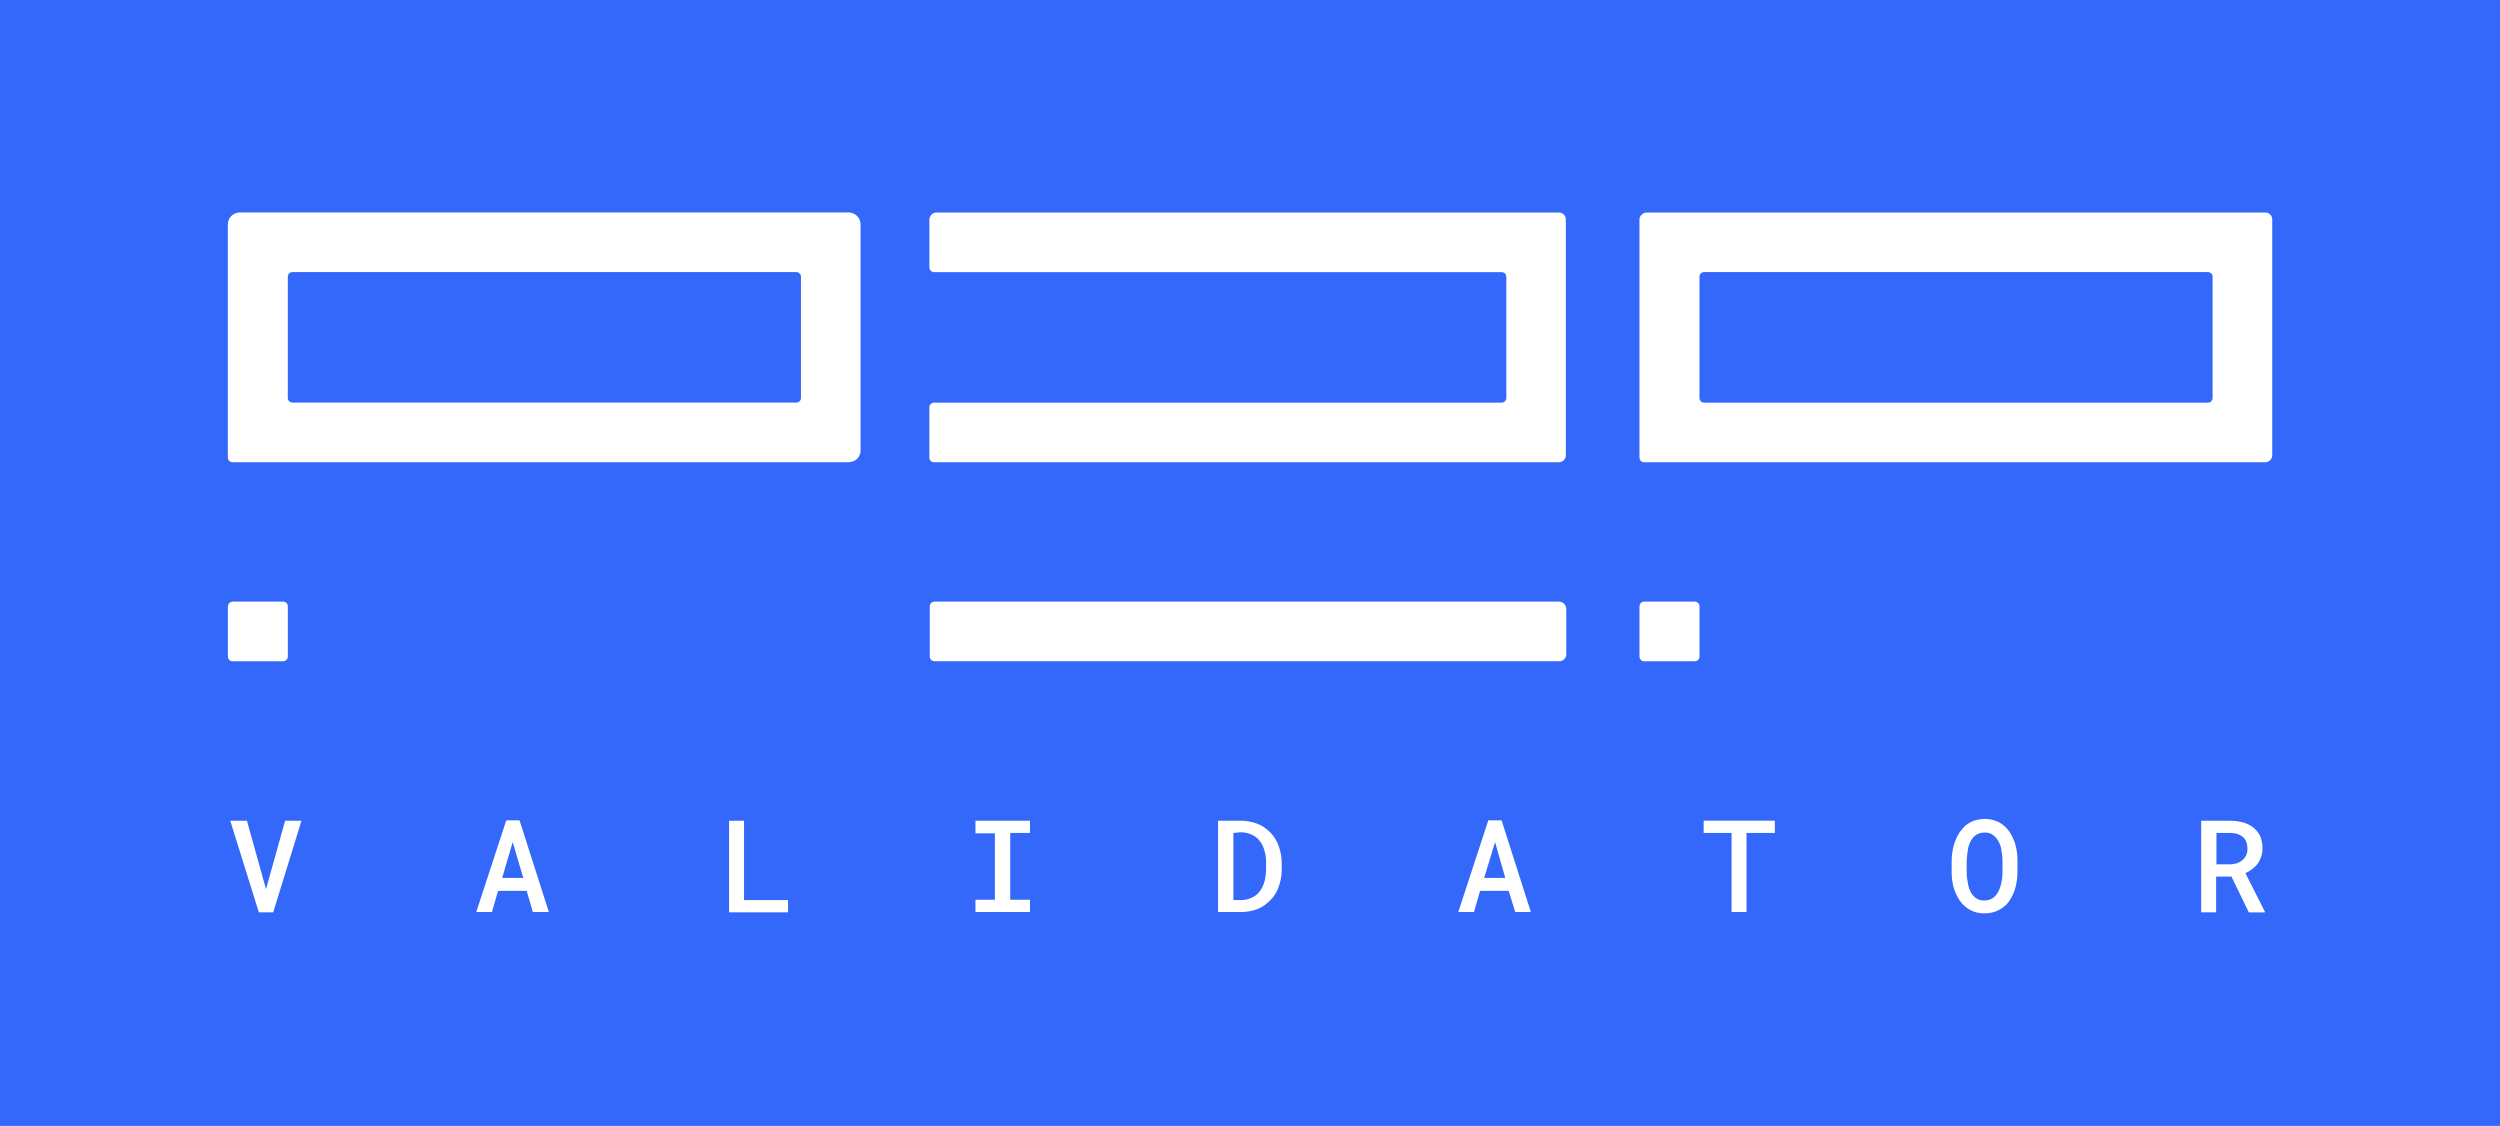
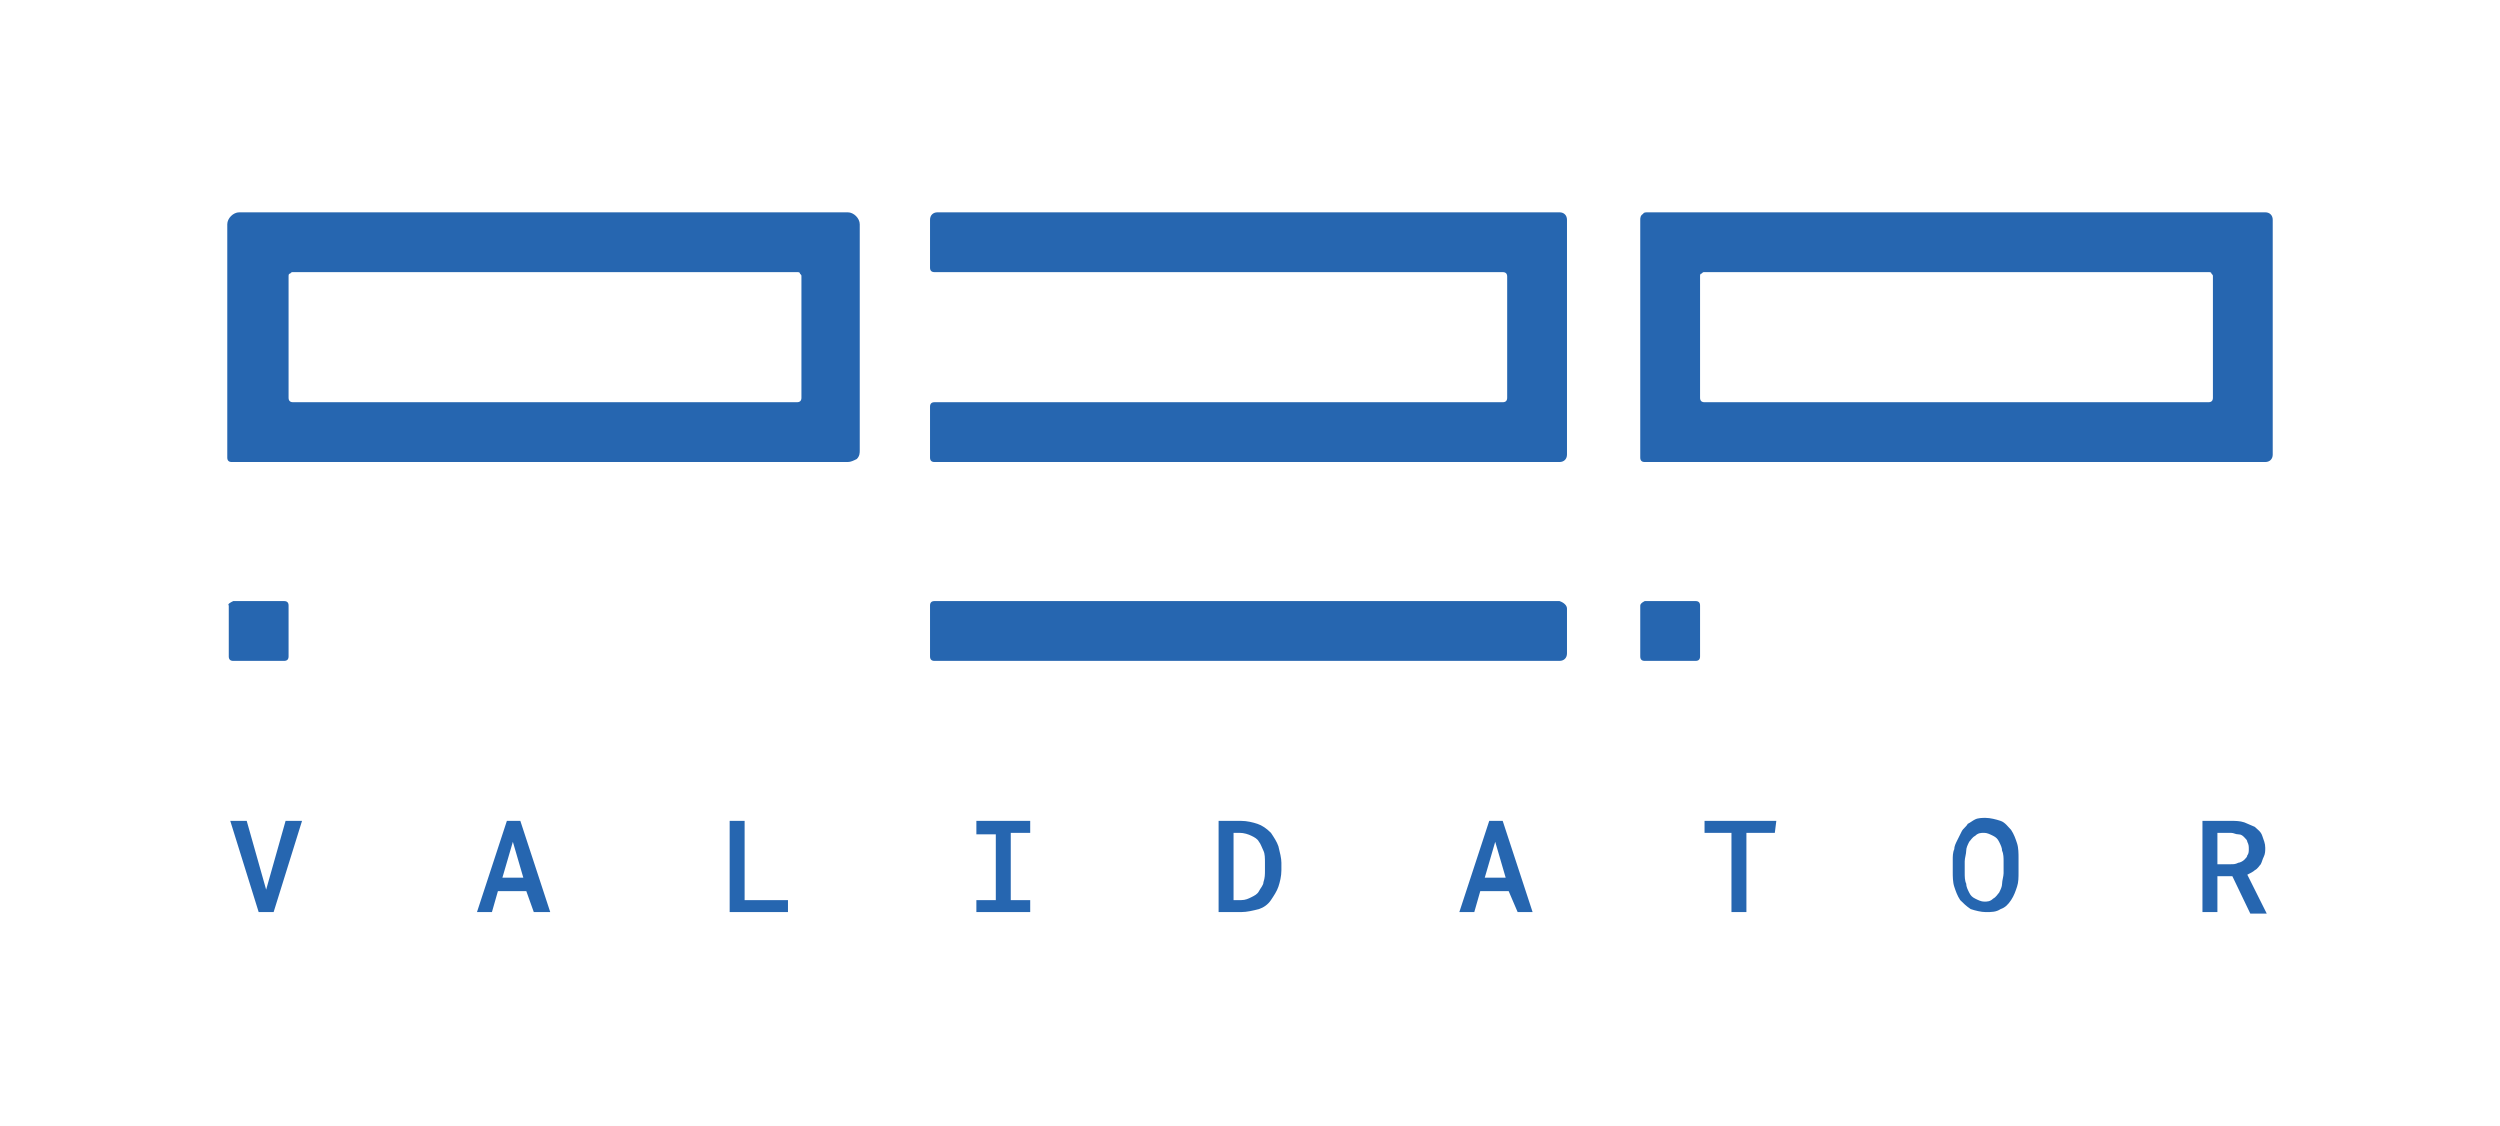
- <svg xmlns="http://www.w3.org/2000/svg" id="Group_144" data-name="Group 144" width="167.248" height="75.323" viewBox="0 0 167.248 75.323">
-   <rect id="Rectangle_132" data-name="Rectangle 132" width="167.248" height="75.323" fill="#3468fa" />
-   <path id="Path_480" data-name="Path 480" d="M-266.314,454.372v15.913a.311.311,0,0,0,.32.317h41.532a.468.468,0,0,0,.48-.478V454.372a.468.468,0,0,0-.48-.478h-41.35a.464.464,0,0,0-.341.138A.41.41,0,0,0-266.314,454.372Zm38.022,12.242h-33.691a.311.311,0,0,1-.317-.32V458.2a.283.283,0,0,1,.091-.226.285.285,0,0,1,.226-.093h33.691a.29.29,0,0,1,.229.093.29.29,0,0,1,.091.226v8.093A.311.311,0,0,1-228.292,466.614Zm-37.7,13.312h3.375a.313.313,0,0,1,.319.319V483.6a.311.311,0,0,1-.319.317h-3.375a.311.311,0,0,1-.32-.317v-3.351A.313.313,0,0,1-265.995,479.926Zm-47.825-25.554v3.193a.311.311,0,0,0,.32.317h37.955a.313.313,0,0,1,.32.32v8.093a.313.313,0,0,1-.32.32H-313.5a.313.313,0,0,0-.32.319v3.351a.311.311,0,0,0,.32.317h41.784a.467.467,0,0,0,.478-.478V454.372a.467.467,0,0,0-.478-.478h-41.623A.482.482,0,0,0-313.819,454.372Zm-46.934.319v15.593a.309.309,0,0,0,.319.317h41.213a.9.9,0,0,0,.569-.226.792.792,0,0,0,.229-.571V454.691a.806.806,0,0,0-.8-.8h-40.735A.806.806,0,0,0-360.753,454.691Zm38.022,11.922h-33.691a.313.313,0,0,1-.319-.32V458.2a.29.29,0,0,1,.091-.226.29.29,0,0,1,.229-.093h33.691a.285.285,0,0,1,.226.093.285.285,0,0,1,.093.226v8.093A.313.313,0,0,1-322.731,466.614Zm-37.7,13.312h3.372a.313.313,0,0,1,.32.319V483.6a.311.311,0,0,1-.32.317h-3.372a.309.309,0,0,1-.319-.317v-3.351A.326.326,0,0,1-360.434,479.926Zm89.219.478v3.032a.467.467,0,0,1-.478.478h-41.784a.311.311,0,0,1-.32-.317v-3.351a.313.313,0,0,1,.32-.319h41.784A.482.482,0,0,1-271.214,480.4Zm-86.987,18.76,1.278-4.58h1.094l-1.891,6.131h-.959l-1.915-6.131h1.117Zm17.438.114h-1.915l-.408,1.413h-1.049l2.006-6.131h.889l1.961,6.131h-1.073Zm-1.64-.865h1.413l-.707-2.4Zm16.207,1.481h2.918v.821h-3.944v-6.131h1v5.31Zm15.456-5.31h3.648v.819h-1.322v4.469h1.322v.821h-3.648v-.821h1.3v-4.445h-1.3Zm16.23,6.131v-6.131h1.5a3.242,3.242,0,0,1,1.14.205,2.393,2.393,0,0,1,.865.592,2.389,2.389,0,0,1,.548.889,3.276,3.276,0,0,1,.205,1.14v.455a3.3,3.3,0,0,1-.205,1.141,2.251,2.251,0,0,1-.548.889,2.492,2.492,0,0,1-.844.592,3.1,3.1,0,0,1-1.115.205h-1.551Zm1.026-5.313v4.492h.5a1.655,1.655,0,0,0,.73-.159,1.341,1.341,0,0,0,.522-.41,2.077,2.077,0,0,0,.319-.639,3.43,3.43,0,0,0,.114-.821v-.478a2.557,2.557,0,0,0-.114-.821,1.649,1.649,0,0,0-.319-.639,1.32,1.32,0,0,0-.522-.41,1.715,1.715,0,0,0-.753-.159Zm18.418,3.876h-1.915l-.41,1.413h-1.047l2.006-6.131h.889l1.959,6.131h-1.047Zm-1.642-.865h1.413l-.683-2.4Zm19.446-3.011h-1.894v5.289h-1V495.4h-1.868v-.819h4.765Zm16.23,2.621a4.156,4.156,0,0,1-.138,1.049,3.147,3.147,0,0,1-.41.889,1.875,1.875,0,0,1-.683.592,2.054,2.054,0,0,1-.98.229,1.966,1.966,0,0,1-.959-.229,2.213,2.213,0,0,1-.683-.613,3.384,3.384,0,0,1-.41-.868,4.025,4.025,0,0,1-.138-1.049v-.774a3.631,3.631,0,0,1,.07-.707,2.824,2.824,0,0,1,.182-.637,2.653,2.653,0,0,1,.3-.571,2.5,2.5,0,0,1,.41-.455,2.041,2.041,0,0,1,.546-.3,2.346,2.346,0,0,1,.686-.114,2.08,2.08,0,0,1,.98.226,1.984,1.984,0,0,1,.683.616,3.19,3.19,0,0,1,.41.891,4,4,0,0,1,.138,1.047Zm-1-.774a3.4,3.4,0,0,0-.07-.683,1.6,1.6,0,0,0-.205-.616,1.269,1.269,0,0,0-.364-.41.829.829,0,0,0-.569-.159.983.983,0,0,0-.571.159,1.321,1.321,0,0,0-.364.434,1.72,1.72,0,0,0-.182.616,6.707,6.707,0,0,0-.07.683v.751a3.418,3.418,0,0,0,.07.686,2.053,2.053,0,0,0,.182.616,1.131,1.131,0,0,0,.364.431.84.84,0,0,0,.571.161.973.973,0,0,0,.569-.161,1.338,1.338,0,0,0,.364-.431,2.447,2.447,0,0,0,.205-.616,3.42,3.42,0,0,0,.07-.686Zm15.318,1.073h-1.026v2.393h-1v-6.131h1.938a3.63,3.63,0,0,1,.865.112,1.963,1.963,0,0,1,.683.343,1.609,1.609,0,0,1,.457.569,2.027,2.027,0,0,1,.159.821,1.685,1.685,0,0,1-.091.571,1.7,1.7,0,0,1-.229.455,1.8,1.8,0,0,1-.364.366,3.148,3.148,0,0,1-.457.273l1.3,2.575v.047h-1.073Zm-1.026-.821h.935a1.44,1.44,0,0,0,.455-.07,1.138,1.138,0,0,0,.366-.205,1.144,1.144,0,0,0,.25-.317,1,1,0,0,0,.091-.434,1.514,1.514,0,0,0-.068-.457.924.924,0,0,0-.229-.34,1.153,1.153,0,0,0-.364-.205,1.714,1.714,0,0,0-.481-.07h-.933v2.1Z" transform="translate(375.993 -439.678)" fill="#fff" />
+ <svg xmlns="http://www.w3.org/2000/svg" version="1.1" id="Group_144" x="0px" y="0px" viewBox="0 0 167.2 75.3" style="enable-background:new 0 0 167.2 75.3;" xml:space="preserve">
+   <style type="text/css">
+ 	.st0{fill:#FFFFFF;}
+ 	.st1{fill:#2666B0;}
+ </style>
+   <rect id="Rectangle_132" class="st0" width="167.2" height="75.3" />
+   <path id="Path_480" class="st1" d="M109.7,14.7v15.9c0,0.2,0.1,0.3,0.3,0.3c0,0,0,0,0,0h41.5c0.3,0,0.5-0.2,0.5-0.5c0,0,0,0,0,0  V14.7c0-0.3-0.2-0.5-0.5-0.5c0,0,0,0,0,0h-41.3c-0.1,0-0.3,0-0.3,0.1C109.7,14.4,109.7,14.6,109.7,14.7z M147.7,26.9H114  c-0.2,0-0.3-0.1-0.3-0.3c0,0,0,0,0,0v-8.1c0-0.1,0-0.2,0.1-0.2c0.1-0.1,0.1-0.1,0.2-0.1h33.7c0.1,0,0.2,0,0.2,0.1  c0.1,0.1,0.1,0.1,0.1,0.2v8.1C148,26.8,147.9,26.9,147.7,26.9C147.7,26.9,147.7,26.9,147.7,26.9L147.7,26.9z M110,40.2h3.4  c0.2,0,0.3,0.1,0.3,0.3c0,0,0,0,0,0v3.4c0,0.2-0.1,0.3-0.3,0.3c0,0,0,0,0,0H110c-0.2,0-0.3-0.1-0.3-0.3c0,0,0,0,0,0v-3.4  C109.7,40.4,109.8,40.3,110,40.2C110,40.2,110,40.2,110,40.2L110,40.2z M62.2,14.7v3.2c0,0.2,0.1,0.3,0.3,0.3c0,0,0,0,0,0h38  c0.2,0,0.3,0.1,0.3,0.3c0,0,0,0,0,0v8.1c0,0.2-0.1,0.3-0.3,0.3c0,0,0,0,0,0h-38c-0.2,0-0.3,0.1-0.3,0.3c0,0,0,0,0,0v3.4  c0,0.2,0.1,0.3,0.3,0.3c0,0,0,0,0,0h41.8c0.3,0,0.5-0.2,0.5-0.5c0,0,0,0,0,0V14.7c0-0.3-0.2-0.5-0.5-0.5c0,0,0,0,0,0H62.7  C62.4,14.2,62.2,14.4,62.2,14.7L62.2,14.7z M15.2,15v15.6c0,0.2,0.1,0.3,0.3,0.3c0,0,0,0,0,0h41.2c0.2,0,0.4-0.1,0.6-0.2  c0.2-0.2,0.2-0.4,0.2-0.6V15c0-0.4-0.4-0.8-0.8-0.8H16C15.6,14.2,15.2,14.6,15.2,15L15.2,15z M53.3,26.9H19.6  c-0.2,0-0.3-0.1-0.3-0.3c0,0,0,0,0,0v-8.1c0-0.1,0-0.2,0.1-0.2c0.1-0.1,0.1-0.1,0.2-0.1h33.7c0.1,0,0.2,0,0.2,0.1  c0.1,0.1,0.1,0.1,0.1,0.2v8.1C53.6,26.8,53.5,26.9,53.3,26.9C53.3,26.9,53.3,26.9,53.3,26.9L53.3,26.9z M15.6,40.2h3.4  c0.2,0,0.3,0.1,0.3,0.3c0,0,0,0,0,0v3.4c0,0.2-0.1,0.3-0.3,0.3c0,0,0,0,0,0h-3.4c-0.2,0-0.3-0.1-0.3-0.3c0,0,0,0,0,0v-3.4  C15.2,40.4,15.4,40.3,15.6,40.2L15.6,40.2z M104.8,40.7v3c0,0.3-0.2,0.5-0.5,0.5c0,0,0,0,0,0H62.5c-0.2,0-0.3-0.1-0.3-0.3  c0,0,0,0,0,0v-3.4c0-0.2,0.1-0.3,0.3-0.3c0,0,0,0,0,0h41.8C104.6,40.3,104.8,40.5,104.8,40.7L104.8,40.7z M17.8,59.5l1.3-4.6h1.1  L18.3,61h-1l-1.9-6.1h1.1L17.8,59.5z M35.2,59.6h-1.9L32.9,61h-1l2-6.1h0.9l2,6.1h-1.1L35.2,59.6z M33.6,58.7H35l-0.7-2.4L33.6,58.7  z M49.8,60.2h2.9V61h-3.9v-6.1h1L49.8,60.2L49.8,60.2z M65.3,54.9h3.6v0.8h-1.3v4.5h1.3V61h-3.6v-0.8h1.3v-4.4h-1.3V54.9z M81.5,61  v-6.1H83c0.4,0,0.8,0.1,1.1,0.2c0.3,0.1,0.6,0.3,0.9,0.6c0.2,0.3,0.4,0.6,0.5,0.9c0.1,0.4,0.2,0.8,0.2,1.1v0.5  c0,0.4-0.1,0.8-0.2,1.1c-0.1,0.3-0.3,0.6-0.5,0.9c-0.2,0.3-0.5,0.5-0.8,0.6C83.8,60.9,83.4,61,83,61L81.5,61L81.5,61z M82.5,55.7  v4.5H83c0.3,0,0.5-0.1,0.7-0.2c0.2-0.1,0.4-0.2,0.5-0.4c0.1-0.2,0.3-0.4,0.3-0.6c0.1-0.3,0.1-0.5,0.1-0.8v-0.5c0-0.3,0-0.6-0.1-0.8  c-0.1-0.2-0.2-0.5-0.3-0.6c-0.1-0.2-0.3-0.3-0.5-0.4c-0.2-0.1-0.5-0.2-0.8-0.2L82.5,55.7z M100.9,59.6H99L98.6,61h-1l2-6.1h0.9  l2,6.1h-1L100.9,59.6z M99.3,58.7h1.4l-0.7-2.4L99.3,58.7z M118.7,55.7h-1.9V61h-1v-5.3H114v-0.8h4.8L118.7,55.7z M135,58.3  c0,0.4,0,0.7-0.1,1c-0.1,0.3-0.2,0.6-0.4,0.9c-0.2,0.3-0.4,0.5-0.7,0.6c-0.3,0.2-0.6,0.2-1,0.2c-0.3,0-0.7-0.1-1-0.2  c-0.3-0.2-0.5-0.4-0.7-0.6c-0.2-0.3-0.3-0.6-0.4-0.9c-0.1-0.3-0.1-0.7-0.1-1v-0.8c0-0.2,0-0.5,0.1-0.7c0-0.2,0.1-0.4,0.2-0.6  c0.1-0.2,0.2-0.4,0.3-0.6c0.1-0.2,0.3-0.3,0.4-0.5c0.2-0.1,0.3-0.2,0.5-0.3c0.2-0.1,0.5-0.1,0.7-0.1c0.3,0,0.7,0.1,1,0.2  c0.3,0.1,0.5,0.4,0.7,0.6c0.2,0.3,0.3,0.6,0.4,0.9c0.1,0.3,0.1,0.7,0.1,1L135,58.3z M134,57.6c0-0.2,0-0.5-0.1-0.7  c0-0.2-0.1-0.4-0.2-0.6c-0.1-0.2-0.2-0.3-0.4-0.4c-0.2-0.1-0.4-0.2-0.6-0.2c-0.2,0-0.4,0-0.6,0.2c-0.2,0.1-0.3,0.3-0.4,0.4  c-0.1,0.2-0.2,0.4-0.2,0.6c0,0.2-0.1,0.5-0.1,0.7v0.8c0,0.2,0,0.5,0.1,0.7c0,0.2,0.1,0.4,0.2,0.6c0.1,0.2,0.2,0.3,0.4,0.4  c0.2,0.1,0.4,0.2,0.6,0.2c0.2,0,0.4,0,0.6-0.2c0.2-0.1,0.3-0.3,0.4-0.4c0.1-0.2,0.2-0.4,0.2-0.6c0-0.2,0.1-0.5,0.1-0.7V57.6z   M149.3,58.6h-1V61h-1v-6.1h1.9c0.3,0,0.6,0,0.9,0.1c0.2,0.1,0.5,0.2,0.7,0.3c0.2,0.2,0.4,0.3,0.5,0.6c0.1,0.3,0.2,0.5,0.2,0.8  c0,0.2,0,0.4-0.1,0.6c-0.1,0.2-0.1,0.3-0.2,0.5c-0.1,0.1-0.2,0.3-0.4,0.4c-0.1,0.1-0.3,0.2-0.5,0.3l1.3,2.6v0h-1.1L149.3,58.6z   M148.3,57.8h0.9c0.2,0,0.3,0,0.5-0.1c0.1,0,0.3-0.1,0.4-0.2c0.1-0.1,0.2-0.2,0.2-0.3c0.1-0.1,0.1-0.3,0.1-0.4c0-0.2,0-0.3-0.1-0.5  c0-0.1-0.1-0.2-0.2-0.3c-0.1-0.1-0.2-0.2-0.4-0.2c-0.2,0-0.3-0.1-0.5-0.1h-0.9L148.3,57.8L148.3,57.8z" />
</svg>
